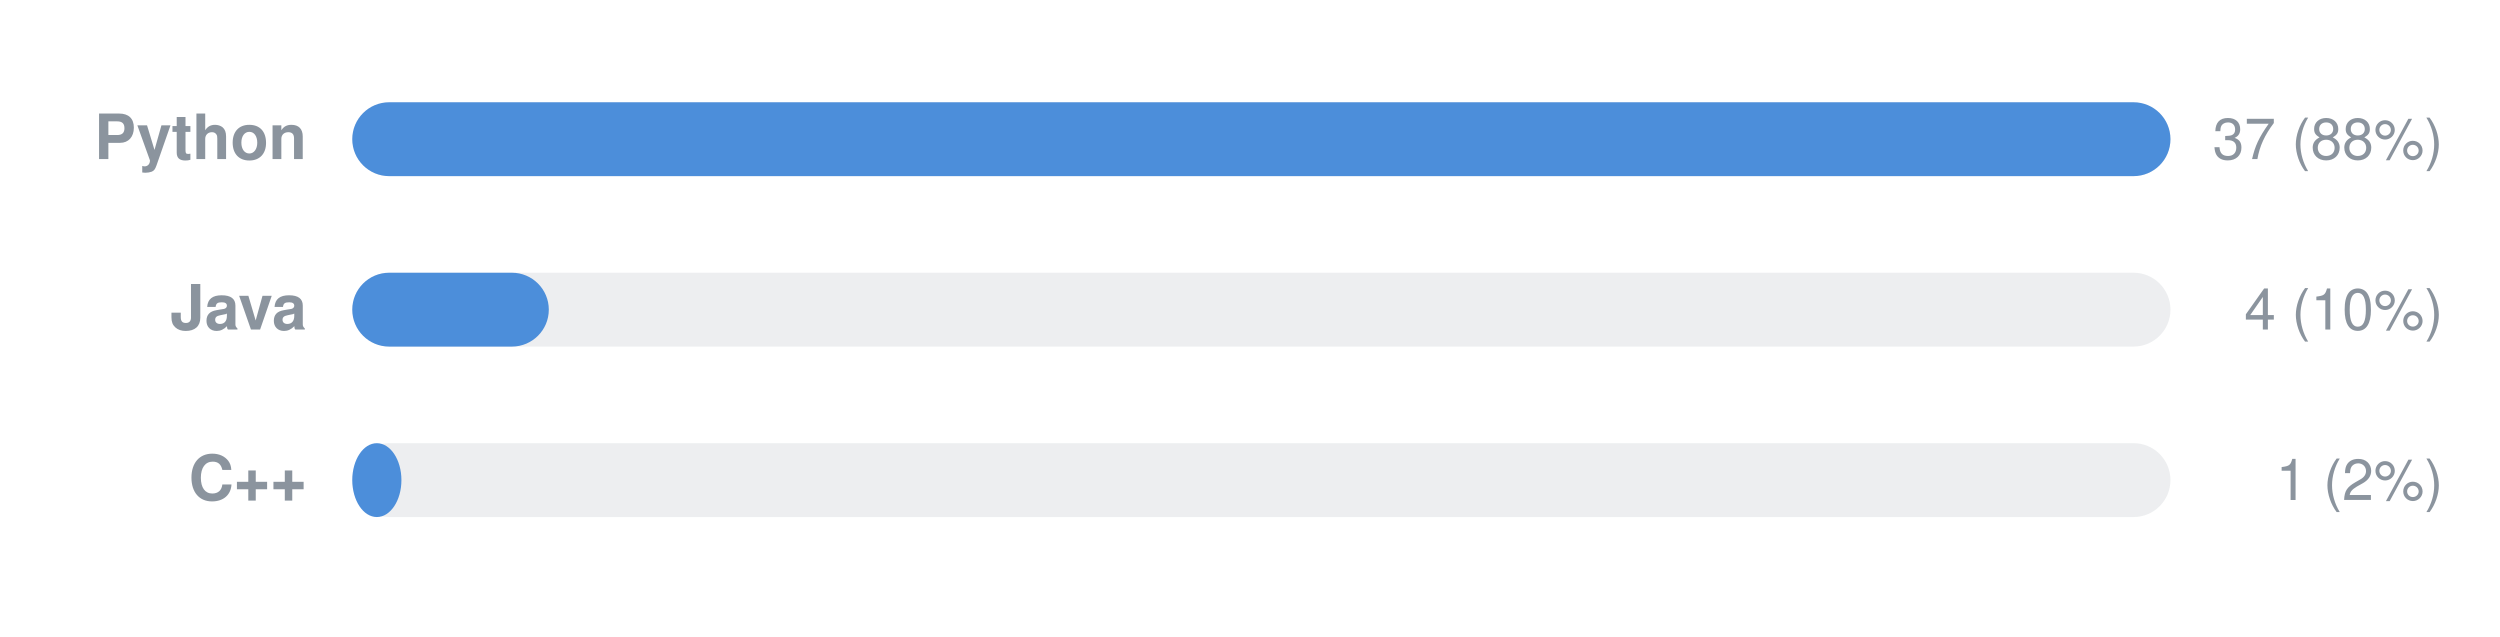
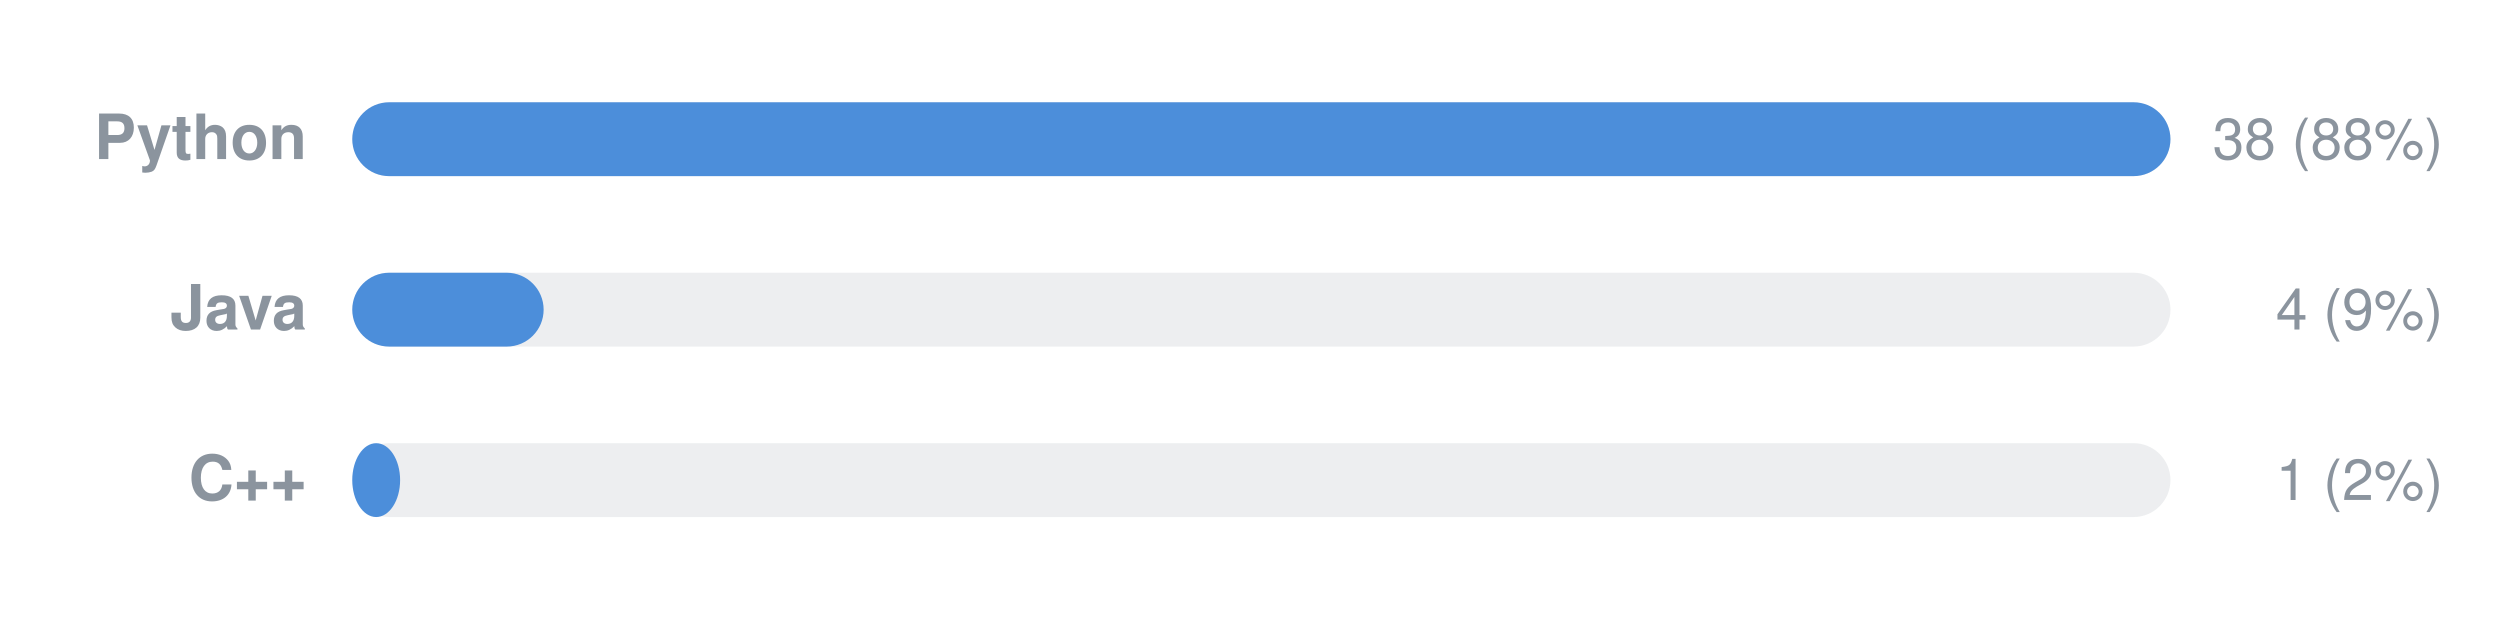
<svg xmlns="http://www.w3.org/2000/svg" viewBox="0 0 440 112" width="440" height="112" role="img" font-family="system-ui, -apple-system, Segoe UI, Helvetica, Arial, sans-serif">
  <text x="54" y="28" font-size="11" fill="#8b949e" text-anchor="end" font-weight="600" opacity="1">Python</text>
  <rect x="62" y="18" width="320" height="13" rx="6.5" fill="#8b949e" opacity="0.16" />
  <rect x="62" y="18" width="320" height="13" rx="6.5" fill="#4c8eda" opacity="1" />
-   <text x="430" y="28" font-size="10" fill="#8b949e" text-anchor="end" font-weight="normal" opacity="1">37 (88%)</text>
+   <text x="430" y="28" font-size="10" fill="#8b949e" text-anchor="end" font-weight="normal" opacity="1">38 (88%)</text>
  <text x="54" y="58" font-size="11" fill="#8b949e" text-anchor="end" font-weight="600" opacity="1">Java</text>
  <rect x="62" y="48" width="320" height="13" rx="6.5" fill="#8b949e" opacity="0.16" />
-   <rect x="62" y="48" width="34.59" height="13" rx="6.5" fill="#4c8eda" opacity="1" />
-   <text x="430" y="58" font-size="10" fill="#8b949e" text-anchor="end" font-weight="normal" opacity="1">4 (10%)</text>
+   <rect x="62" y="48" width="33.68" height="13" rx="6.5" fill="#4c8eda" opacity="1" />
+   <text x="430" y="58" font-size="10" fill="#8b949e" text-anchor="end" font-weight="normal" opacity="1">4 (9%)</text>
  <text x="54" y="88" font-size="11" fill="#8b949e" text-anchor="end" font-weight="600" opacity="1">C++</text>
  <rect x="62" y="78" width="320" height="13" rx="6.5" fill="#8b949e" opacity="0.16" />
-   <rect x="62" y="78" width="8.65" height="13" rx="6.5" fill="#4c8eda" opacity="1" />
+   <rect x="62" y="78" width="8.42" height="13" rx="6.5" fill="#4c8eda" opacity="1" />
  <text x="430" y="88" font-size="10" fill="#8b949e" text-anchor="end" font-weight="normal" opacity="1">1 (2%)</text>
</svg>
